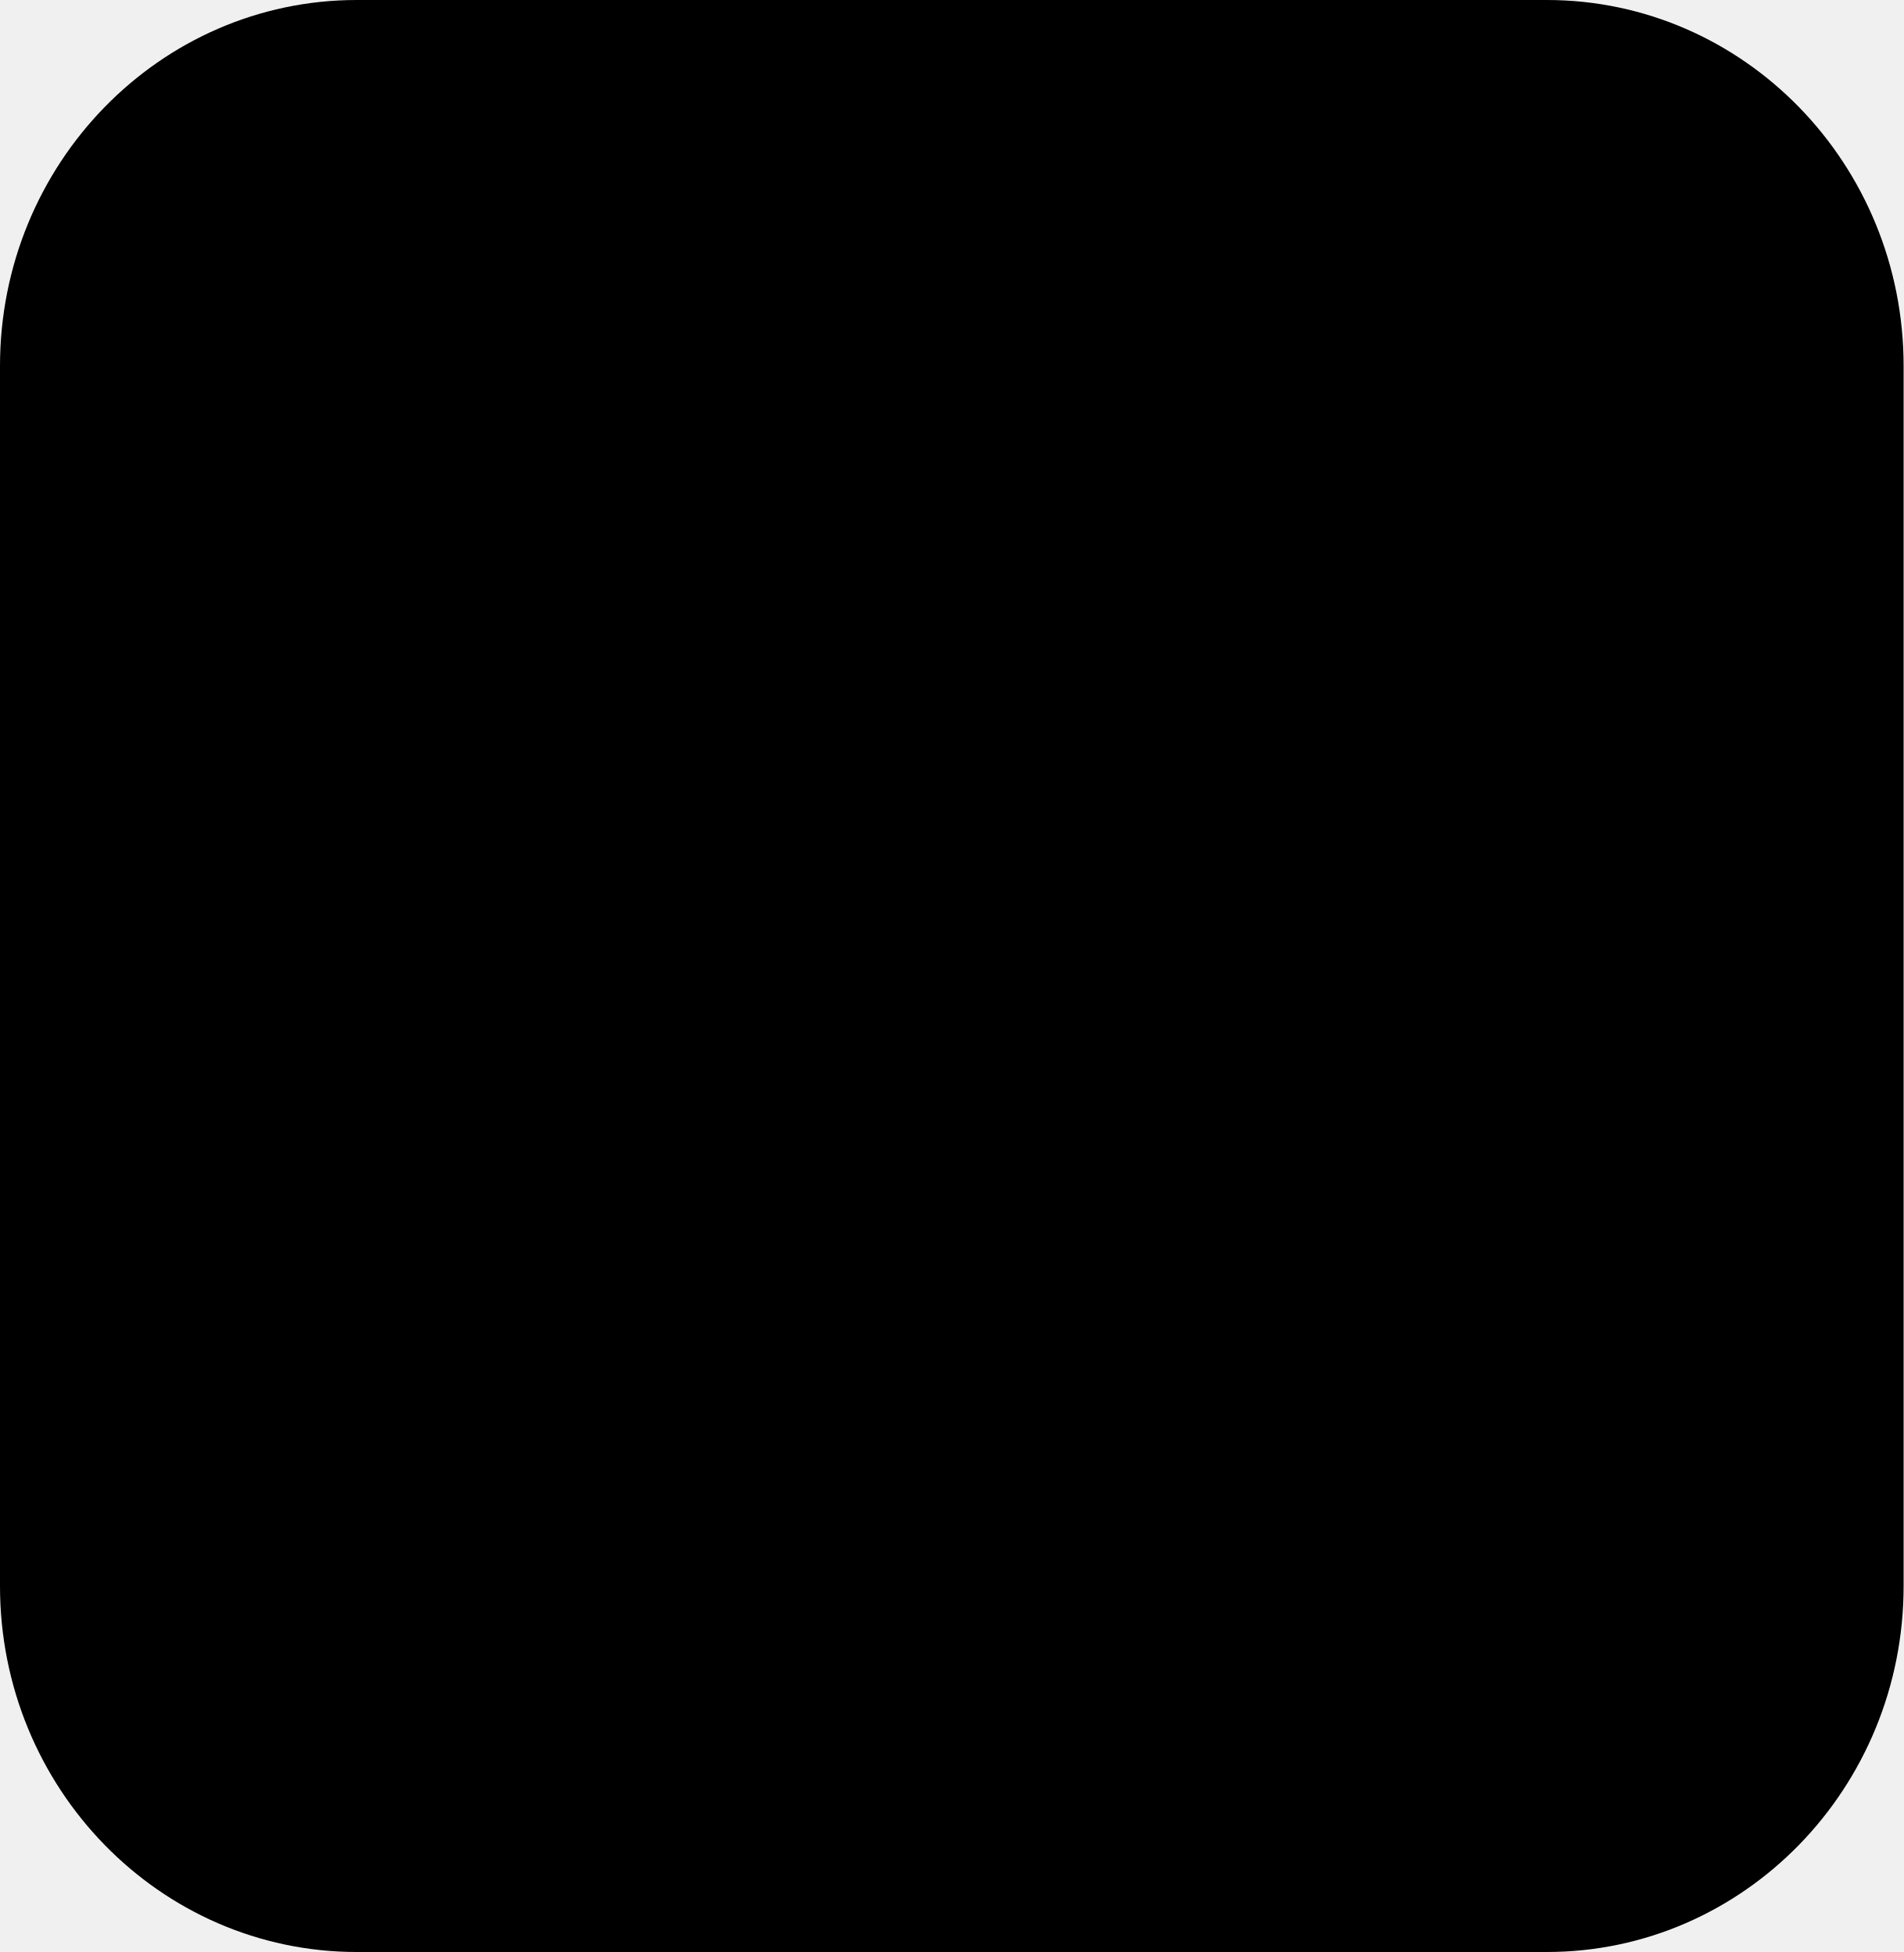
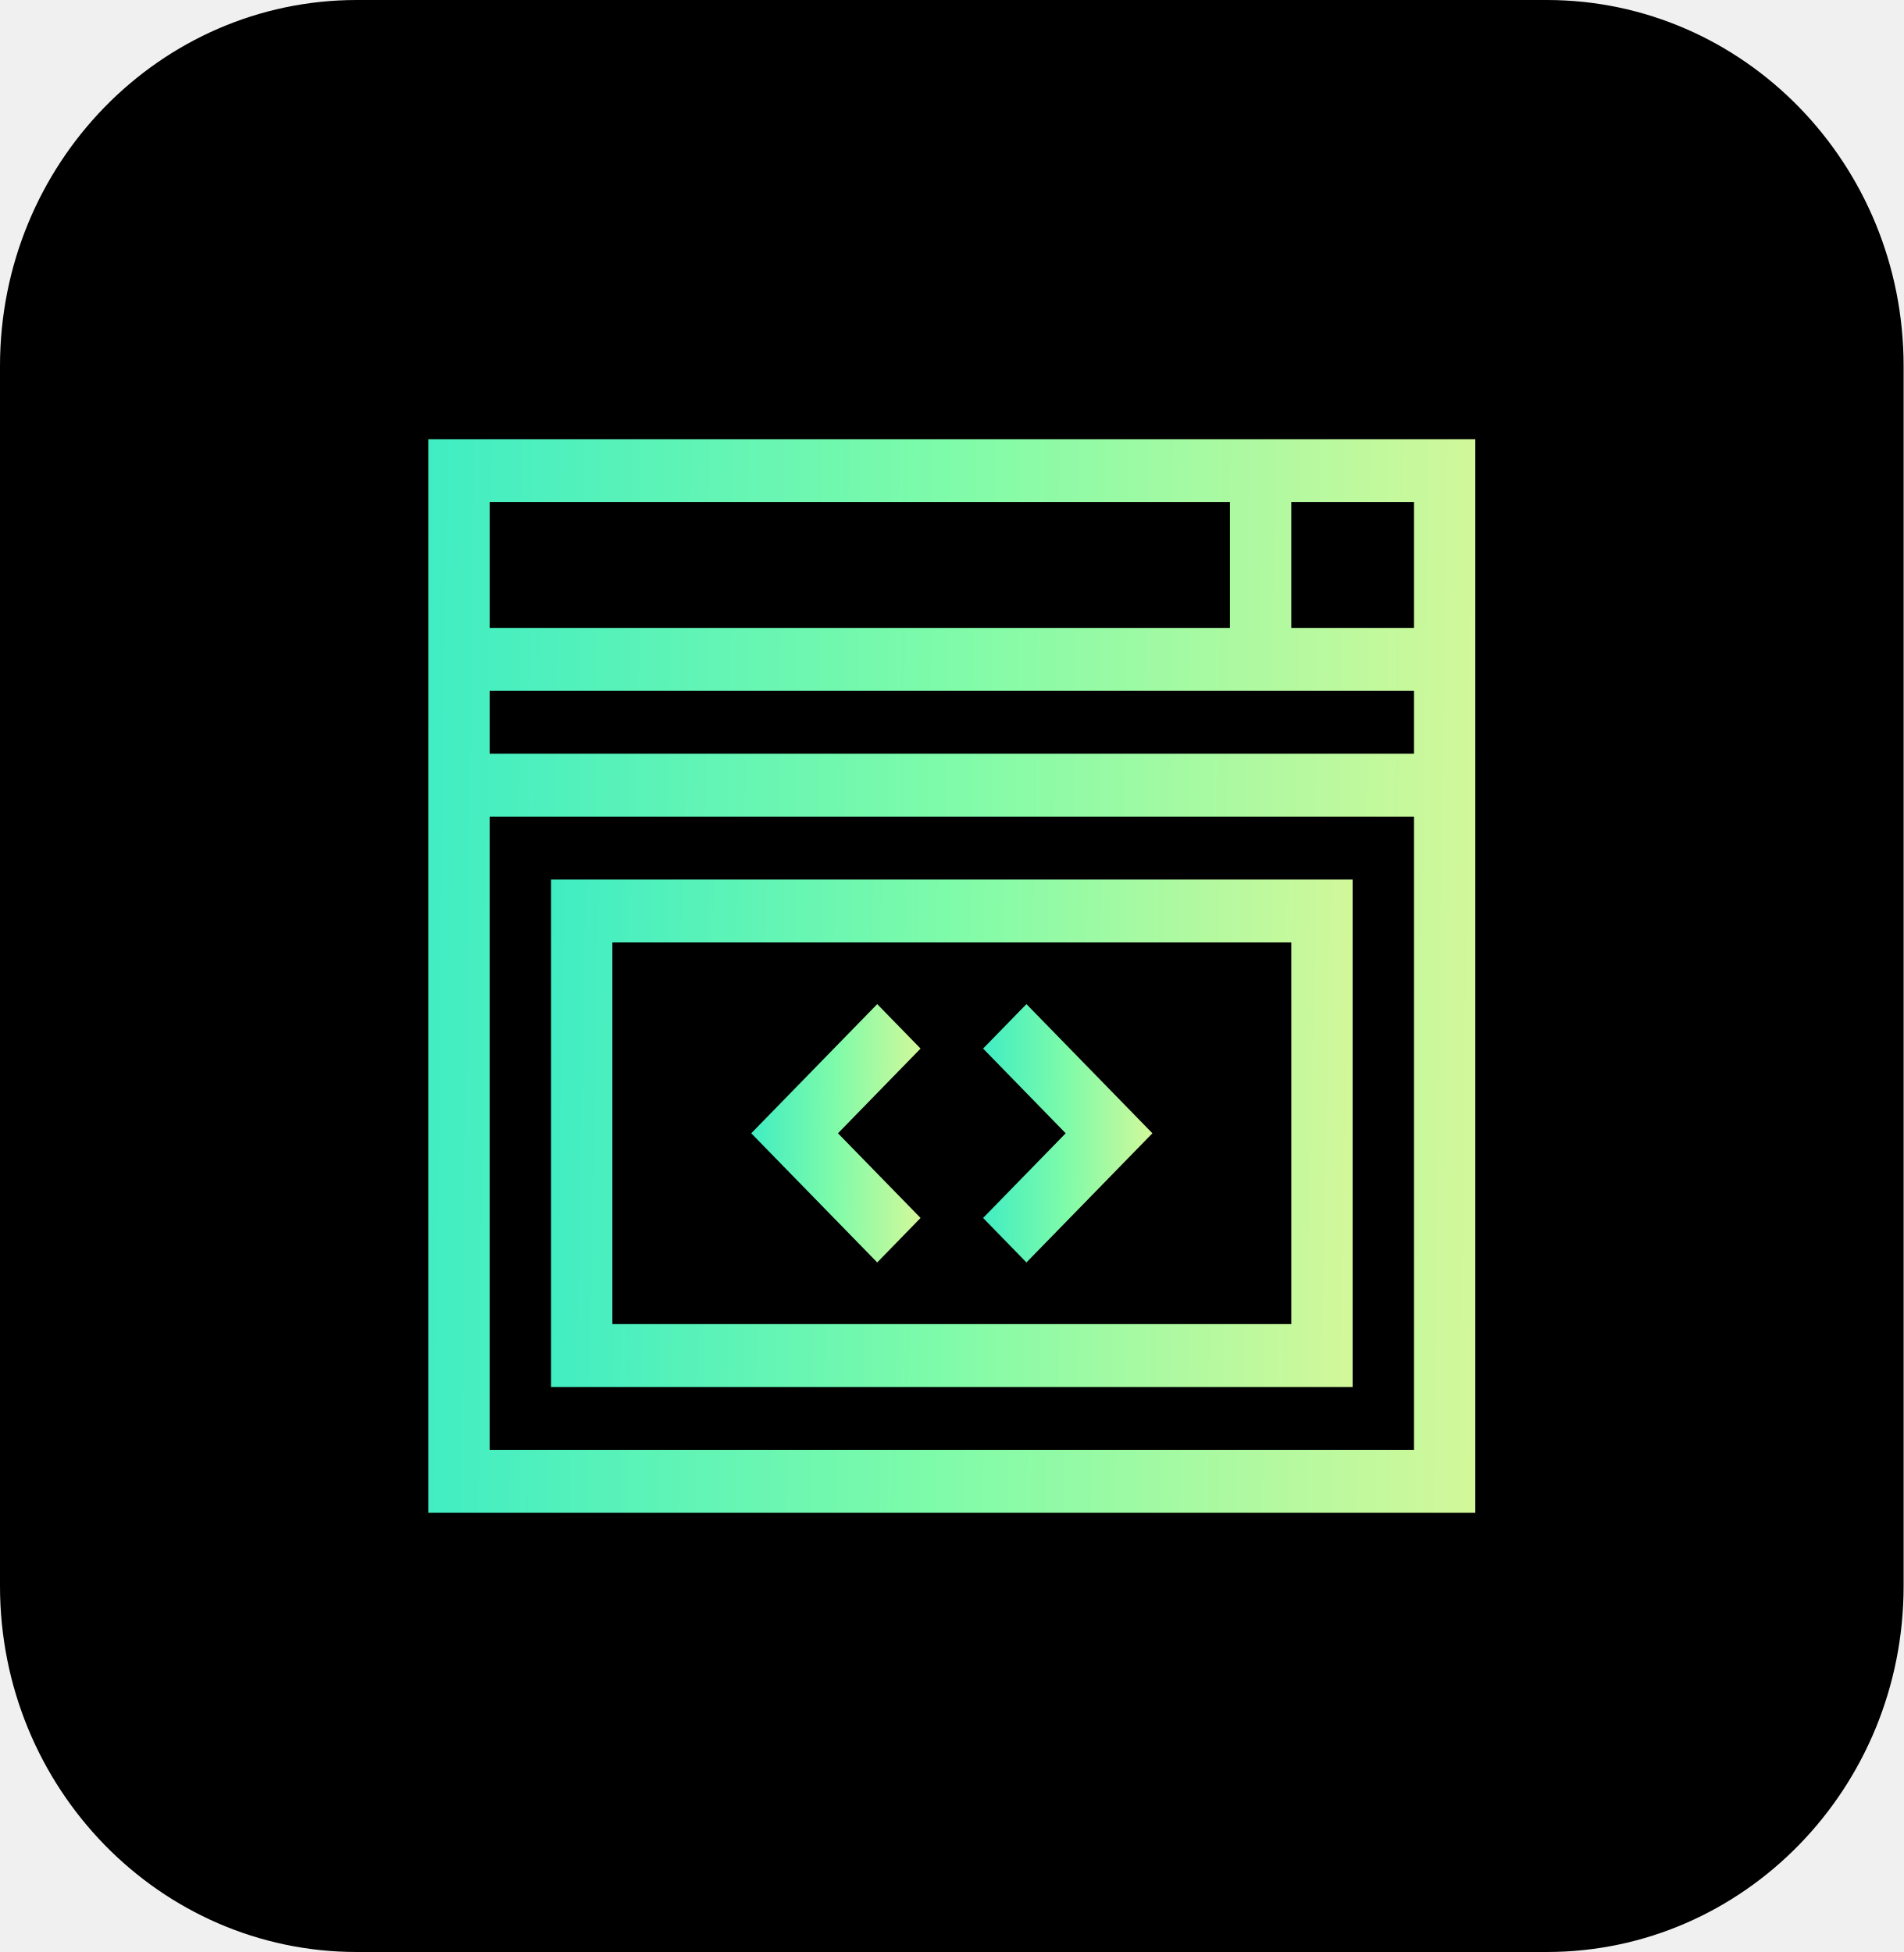
<svg xmlns="http://www.w3.org/2000/svg" width="39" height="40" viewBox="0 0 39 40" fill="none">
  <path d="M31.688 40H7.312C3.274 40 0 36.643 0 32.5V7.5C0 3.358 3.274 0 7.312 0H31.688C35.726 0 39 3.358 39 7.5V32.5C39 36.643 35.726 40 31.688 40Z" fill="#000000" />
  <g clipPath="url(#clip0_1485_49822)">
    <path d="M8.775 9V31H30.225V9H8.775ZM28.969 12.867H26.455V10.289H28.969V12.867ZM28.969 14.156V15.445H10.032V14.156H28.969ZM25.198 10.289V12.867H10.032V10.289H25.198ZM10.032 29.711V16.734H28.969V29.711H10.032Z" fill="url(#paint0_linear_1485_49822)" />
    <path d="M11.289 28.422H27.712V18.023H11.289V28.422ZM12.546 19.312H26.455V27.133H12.546V19.312Z" fill="url(#paint1_linear_1485_49822)" />
    <path d="M17.972 20.576L15.391 23.223L17.972 25.87L18.86 24.958L17.168 23.223L18.86 21.487L17.972 20.576Z" fill="url(#paint2_linear_1485_49822)" />
    <path d="M20.141 21.487L21.833 23.223L20.141 24.958L21.029 25.87L23.61 23.223L21.029 20.576L20.141 21.487Z" fill="url(#paint3_linear_1485_49822)" />
  </g>
  <defs>
    <linearGradient id="paint0_linear_1485_49822" x1="8.775" y1="9" x2="30.492" y2="9.267" gradientUnits="userSpaceOnUse">
-       <stop stopColor="#40EDC3" />
-       <stop offset="0.496" stopColor="#7FFBA9" />
-       <stop offset="1" stopColor="#D3F89A" />
+       <stop stop-color="#40EDC3" />
+       <stop offset="0.496" stop-color="#7FFBA9" />
+       <stop offset="1" stop-color="#D3F89A" />
    </linearGradient>
    <linearGradient id="paint1_linear_1485_49822" x1="11.289" y1="18.023" x2="27.912" y2="18.354" gradientUnits="userSpaceOnUse">
-       <stop stopColor="#40EDC3" />
-       <stop offset="0.496" stopColor="#7FFBA9" />
-       <stop offset="1" stopColor="#D3F89A" />
+       <stop stop-color="#40EDC3" />
+       <stop offset="0.496" stop-color="#7FFBA9" />
+       <stop offset="1" stop-color="#D3F89A" />
    </linearGradient>
    <linearGradient id="paint2_linear_1485_49822" x1="15.391" y1="20.576" x2="18.904" y2="20.605" gradientUnits="userSpaceOnUse">
-       <stop stopColor="#40EDC3" />
-       <stop offset="0.496" stopColor="#7FFBA9" />
-       <stop offset="1" stopColor="#D3F89A" />
+       <stop stop-color="#40EDC3" />
+       <stop offset="0.496" stop-color="#7FFBA9" />
+       <stop offset="1" stop-color="#D3F89A" />
    </linearGradient>
    <linearGradient id="paint3_linear_1485_49822" x1="20.141" y1="20.576" x2="23.654" y2="20.605" gradientUnits="userSpaceOnUse">
-       <stop stopColor="#40EDC3" />
-       <stop offset="0.496" stopColor="#7FFBA9" />
-       <stop offset="1" stopColor="#D3F89A" />
+       <stop stop-color="#40EDC3" />
+       <stop offset="0.496" stop-color="#7FFBA9" />
+       <stop offset="1" stop-color="#D3F89A" />
    </linearGradient>
    <clipPath id="clip0_1485_49822">
      <rect width="21.45" height="22" fill="white" transform="translate(8.77539 9)" />
    </clipPath>
  </defs>
</svg>
